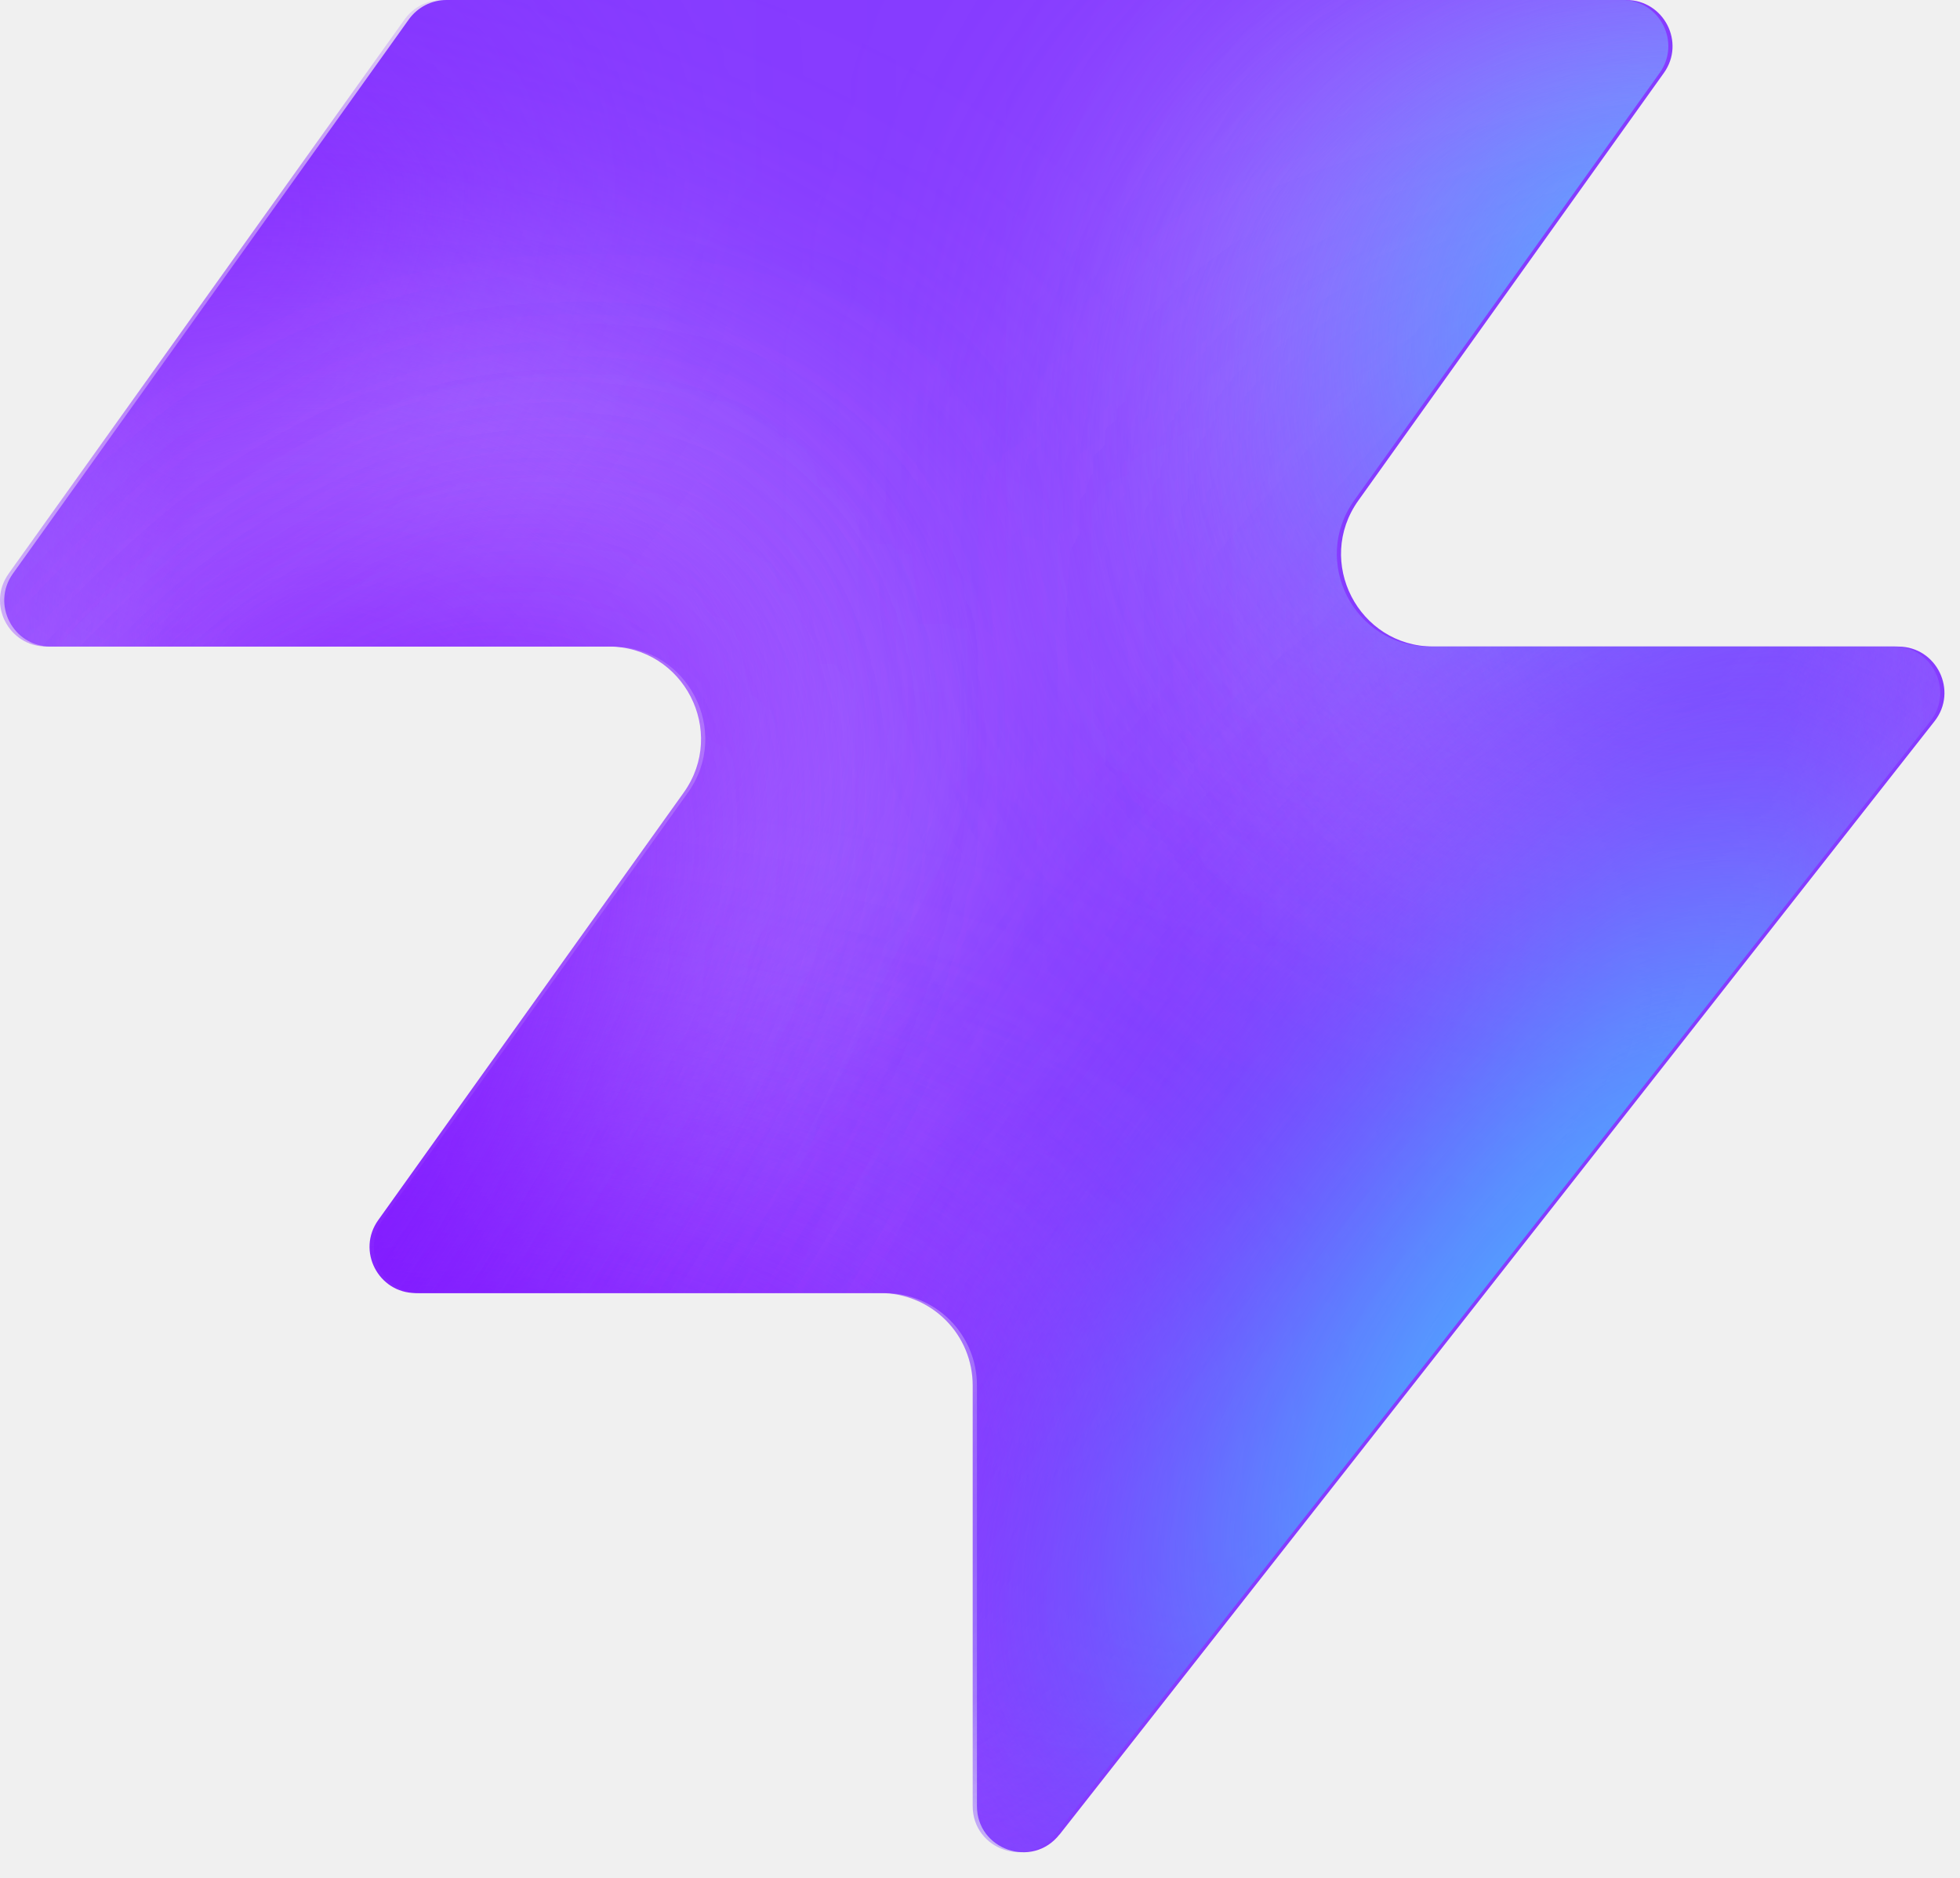
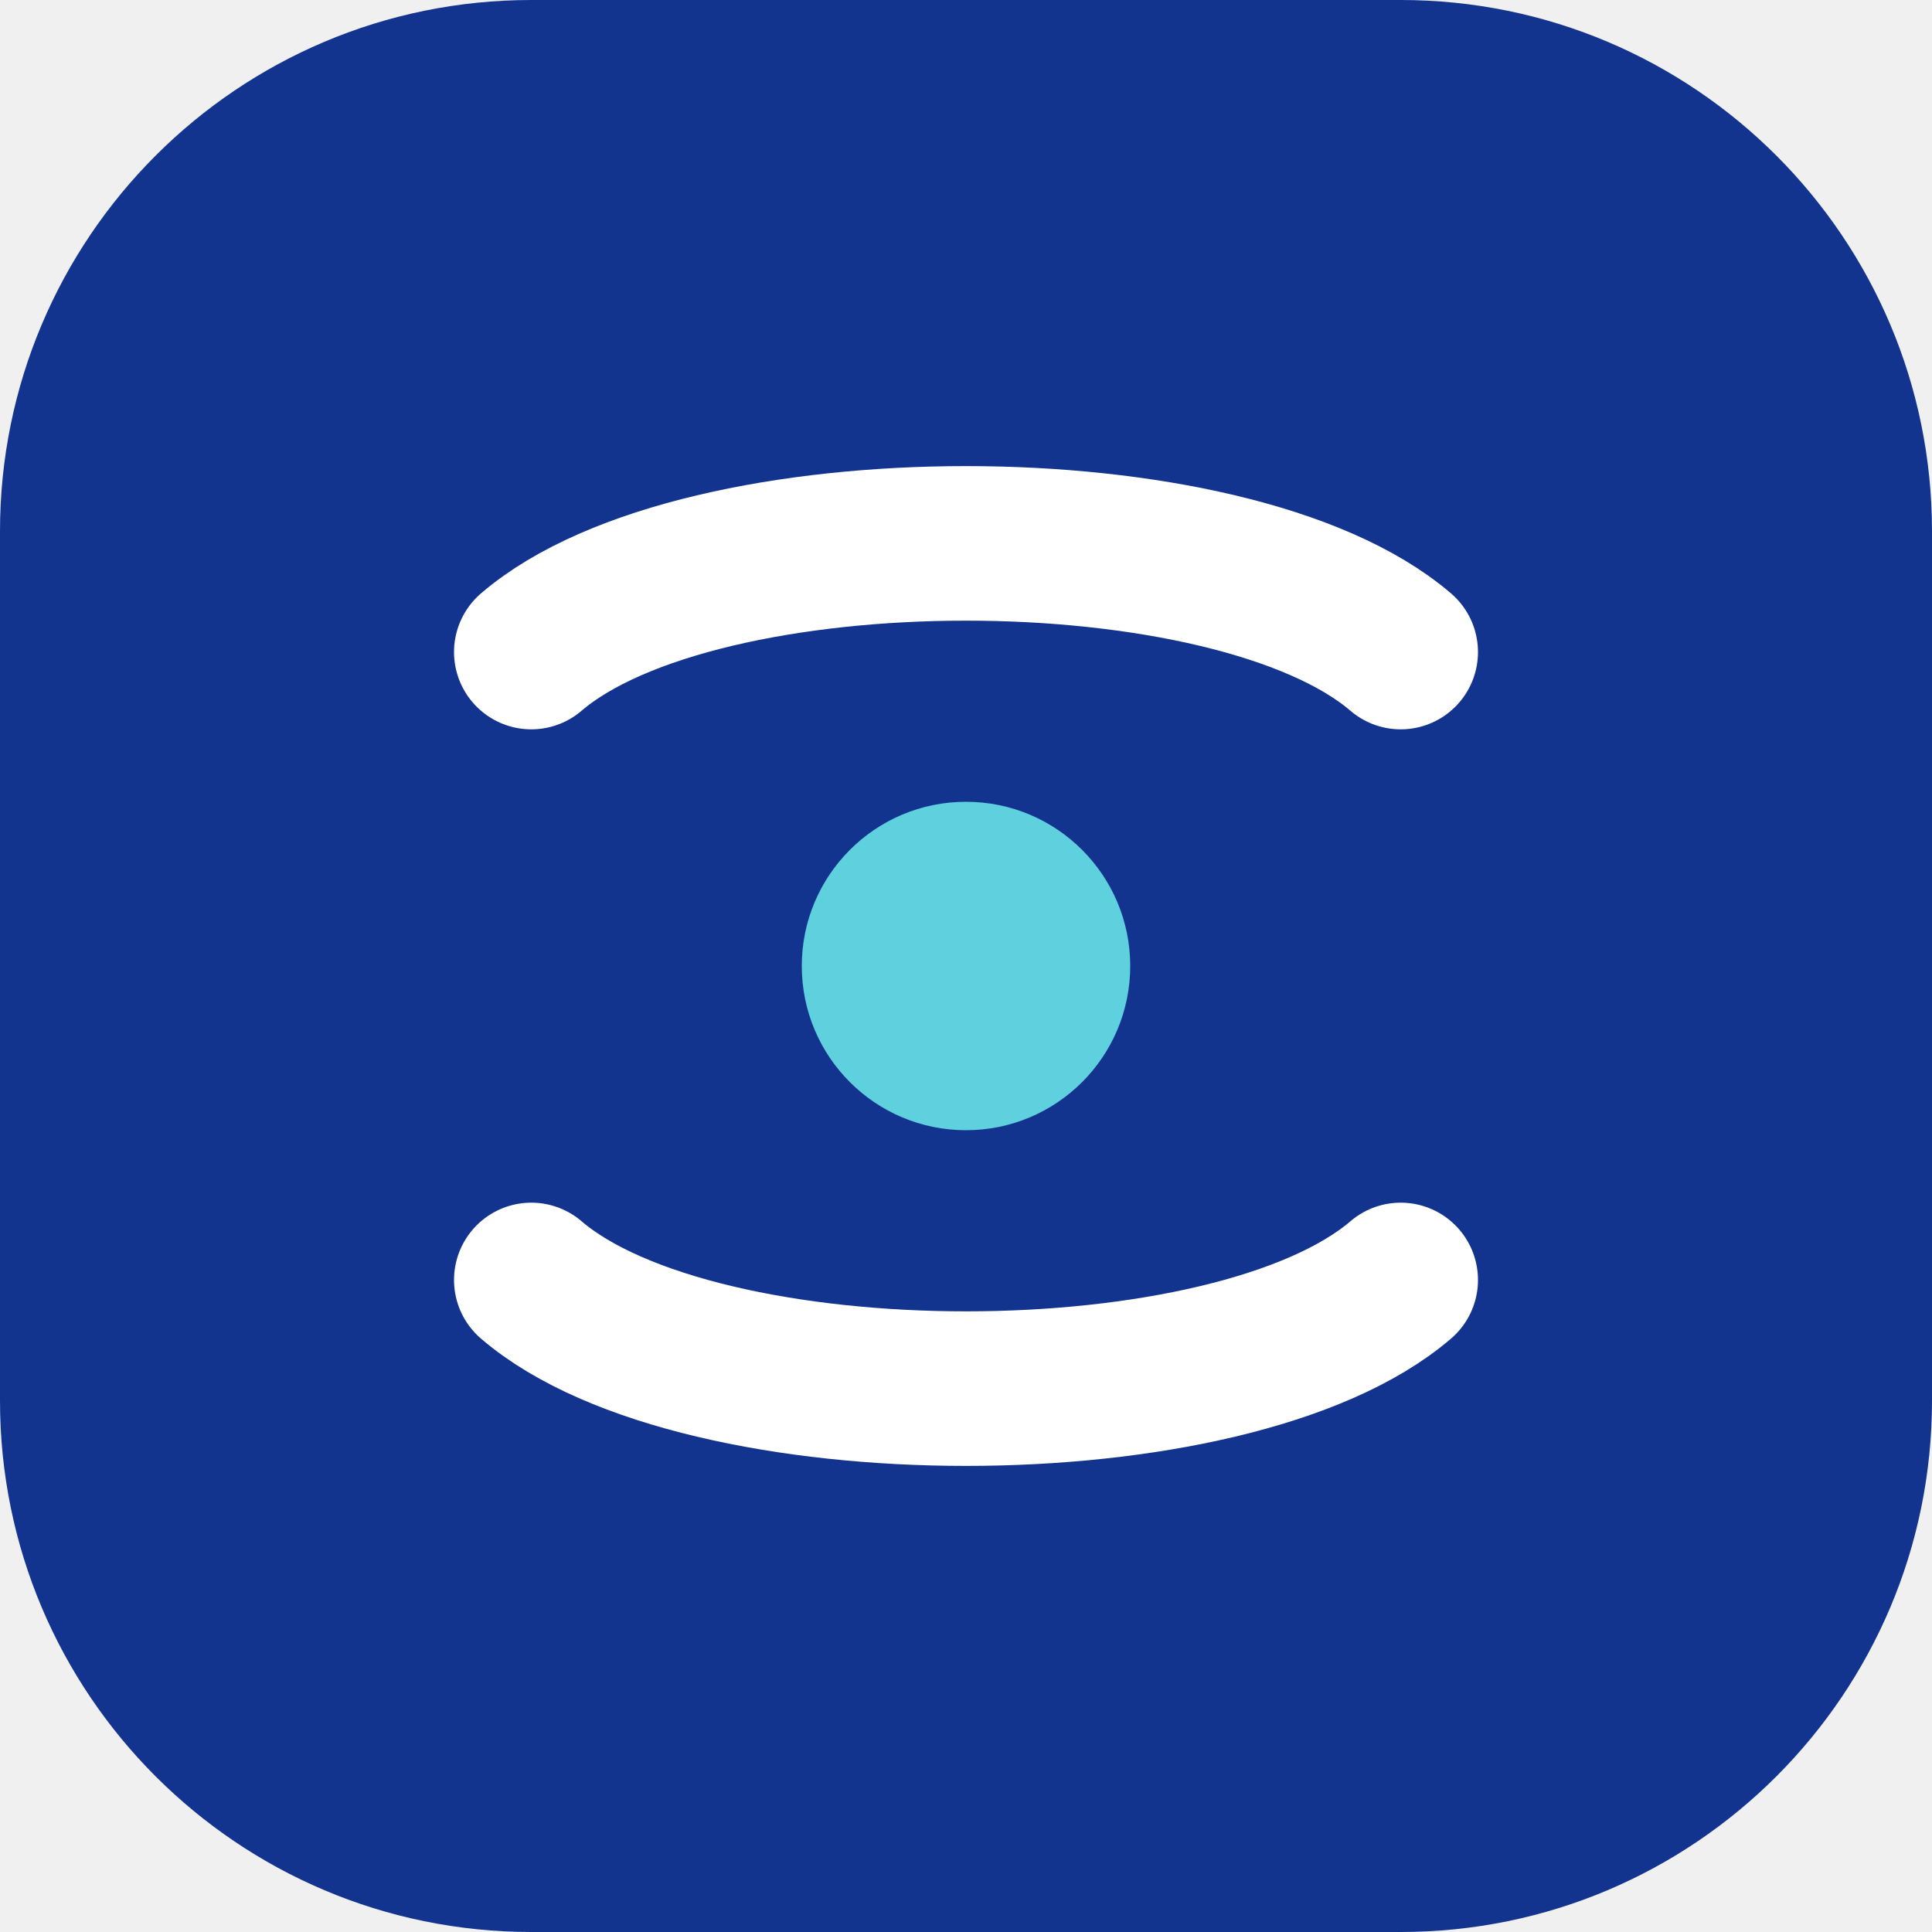
- <svg xmlns="http://www.w3.org/2000/svg" width="48" height="46" fill="none" viewBox="0 0 48 46">
-   <path fill="#863bff" d="M25.946 44.938c-.664.845-2.021.375-2.021-.698V33.937a2.26 2.26 0 0 0-2.262-2.262H10.287c-.92 0-1.456-1.04-.92-1.788l7.48-10.471c1.07-1.497 0-3.578-1.842-3.578H1.237c-.92 0-1.456-1.04-.92-1.788L10.013.474c.214-.297.556-.474.92-.474h28.894c.92 0 1.456 1.04.92 1.788l-7.48 10.471c-1.07 1.498 0 3.579 1.842 3.579h11.377c.943 0 1.473 1.088.89 1.83L25.947 44.94z" style="fill:#863bff;fill:color(display-p3 .525 .23 1);fill-opacity:1" />
-   <mask id="a" width="48" height="46" x="0" y="0" maskUnits="userSpaceOnUse" style="mask-type:alpha">
-     <path fill="#000" d="M25.842 44.938c-.664.844-2.021.375-2.021-.698V33.937a2.26 2.26 0 0 0-2.262-2.262H10.183c-.92 0-1.456-1.04-.92-1.788l7.48-10.471c1.07-1.498 0-3.579-1.842-3.579H1.133c-.92 0-1.456-1.04-.92-1.787L9.91.473c.214-.297.556-.474.92-.474h28.894c.92 0 1.456 1.04.92 1.788l-7.48 10.471c-1.07 1.498 0 3.578 1.842 3.578h11.377c.943 0 1.473 1.088.89 1.832L25.843 44.94z" style="fill:#000;fill-opacity:1" />
-   </mask>
-   <g mask="url(#a)">
-     <g filter="url(#b)">
-       <ellipse cx="5.508" cy="14.704" fill="#ede6ff" rx="5.508" ry="14.704" style="fill:#ede6ff;fill:color(display-p3 .927 .903 1);fill-opacity:1" transform="matrix(.00324 1 1 -.00324 -4.47 31.516)" />
-     </g>
-     <g filter="url(#c)">
-       <ellipse cx="10.399" cy="29.851" fill="#ede6ff" rx="10.399" ry="29.851" style="fill:#ede6ff;fill:color(display-p3 .927 .903 1);fill-opacity:1" transform="matrix(.00324 1 1 -.00324 -39.328 7.883)" />
-     </g>
-     <g filter="url(#d)">
-       <ellipse cx="5.508" cy="30.487" fill="#7e14ff" rx="5.508" ry="30.487" style="fill:#7e14ff;fill:color(display-p3 .492 .077 1);fill-opacity:1" transform="rotate(89.814 -25.913 -14.639)scale(1 -1)" />
-     </g>
-     <g filter="url(#e)">
-       <ellipse cx="5.508" cy="30.599" fill="#7e14ff" rx="5.508" ry="30.599" style="fill:#7e14ff;fill:color(display-p3 .492 .077 1);fill-opacity:1" transform="rotate(89.814 -32.644 -3.334)scale(1 -1)" />
-     </g>
-     <g filter="url(#f)">
-       <ellipse cx="5.508" cy="30.599" fill="#7e14ff" rx="5.508" ry="30.599" style="fill:#7e14ff;fill:color(display-p3 .492 .077 1);fill-opacity:1" transform="matrix(.00324 1 1 -.00324 -34.34 30.47)" />
-     </g>
-     <g filter="url(#g)">
-       <ellipse cx="14.072" cy="22.078" fill="#ede6ff" rx="14.072" ry="22.078" style="fill:#ede6ff;fill:color(display-p3 .927 .903 1);fill-opacity:1" transform="rotate(93.35 24.506 48.493)scale(-1 1)" />
-     </g>
-     <g filter="url(#h)">
-       <ellipse cx="3.47" cy="21.501" fill="#7e14ff" rx="3.47" ry="21.501" style="fill:#7e14ff;fill:color(display-p3 .492 .077 1);fill-opacity:1" transform="rotate(89.009 28.708 47.59)scale(-1 1)" />
-     </g>
-     <g filter="url(#i)">
-       <ellipse cx="3.47" cy="21.501" fill="#7e14ff" rx="3.47" ry="21.501" style="fill:#7e14ff;fill:color(display-p3 .492 .077 1);fill-opacity:1" transform="rotate(89.009 28.708 47.59)scale(-1 1)" />
-     </g>
-     <g filter="url(#j)">
-       <ellipse cx=".387" cy="8.972" fill="#7e14ff" rx="4.407" ry="29.108" style="fill:#7e14ff;fill:color(display-p3 .492 .077 1);fill-opacity:1" transform="rotate(39.51 .387 8.972)" />
-     </g>
-     <g filter="url(#k)">
-       <ellipse cx="47.523" cy="-6.092" fill="#7e14ff" rx="4.407" ry="29.108" style="fill:#7e14ff;fill:color(display-p3 .492 .077 1);fill-opacity:1" transform="rotate(37.892 47.523 -6.092)" />
-     </g>
-     <g filter="url(#l)">
-       <ellipse cx="41.412" cy="6.333" fill="#47bfff" rx="5.971" ry="9.665" style="fill:#47bfff;fill:color(display-p3 .28 .748 1);fill-opacity:1" transform="rotate(37.892 41.412 6.333)" />
-     </g>
-     <g filter="url(#m)">
-       <ellipse cx="-1.879" cy="38.332" fill="#7e14ff" rx="4.407" ry="29.108" style="fill:#7e14ff;fill:color(display-p3 .492 .077 1);fill-opacity:1" transform="rotate(37.892 -1.88 38.332)" />
-     </g>
-     <g filter="url(#n)">
-       <ellipse cx="-1.879" cy="38.332" fill="#7e14ff" rx="4.407" ry="29.108" style="fill:#7e14ff;fill:color(display-p3 .492 .077 1);fill-opacity:1" transform="rotate(37.892 -1.88 38.332)" />
-     </g>
-     <g filter="url(#o)">
-       <ellipse cx="35.651" cy="29.907" fill="#7e14ff" rx="4.407" ry="29.108" style="fill:#7e14ff;fill:color(display-p3 .492 .077 1);fill-opacity:1" transform="rotate(37.892 35.651 29.907)" />
-     </g>
-     <g filter="url(#p)">
-       <ellipse cx="38.418" cy="32.4" fill="#47bfff" rx="5.971" ry="15.297" style="fill:#47bfff;fill:color(display-p3 .28 .748 1);fill-opacity:1" transform="rotate(37.892 38.418 32.4)" />
-     </g>
-   </g>
-   <defs>
-     <filter id="b" width="60.045" height="41.654" x="-19.77" y="16.149" color-interpolation-filters="sRGB" filterUnits="userSpaceOnUse">
-       <feFlood flood-opacity="0" result="BackgroundImageFix" />
-       <feBlend in="SourceGraphic" in2="BackgroundImageFix" result="shape" />
-       <feGaussianBlur result="effect1_foregroundBlur_2002_17158" stdDeviation="7.659" />
-     </filter>
-     <filter id="c" width="90.34" height="51.437" x="-54.613" y="-7.533" color-interpolation-filters="sRGB" filterUnits="userSpaceOnUse">
-       <feFlood flood-opacity="0" result="BackgroundImageFix" />
-       <feBlend in="SourceGraphic" in2="BackgroundImageFix" result="shape" />
-       <feGaussianBlur result="effect1_foregroundBlur_2002_17158" stdDeviation="7.659" />
-     </filter>
-     <filter id="d" width="79.355" height="29.4" x="-49.64" y="2.03" color-interpolation-filters="sRGB" filterUnits="userSpaceOnUse">
-       <feFlood flood-opacity="0" result="BackgroundImageFix" />
-       <feBlend in="SourceGraphic" in2="BackgroundImageFix" result="shape" />
-       <feGaussianBlur result="effect1_foregroundBlur_2002_17158" stdDeviation="4.596" />
-     </filter>
-     <filter id="e" width="79.579" height="29.4" x="-45.045" y="20.029" color-interpolation-filters="sRGB" filterUnits="userSpaceOnUse">
-       <feFlood flood-opacity="0" result="BackgroundImageFix" />
-       <feBlend in="SourceGraphic" in2="BackgroundImageFix" result="shape" />
-       <feGaussianBlur result="effect1_foregroundBlur_2002_17158" stdDeviation="4.596" />
-     </filter>
-     <filter id="f" width="79.579" height="29.4" x="-43.513" y="21.178" color-interpolation-filters="sRGB" filterUnits="userSpaceOnUse">
-       <feFlood flood-opacity="0" result="BackgroundImageFix" />
-       <feBlend in="SourceGraphic" in2="BackgroundImageFix" result="shape" />
-       <feGaussianBlur result="effect1_foregroundBlur_2002_17158" stdDeviation="4.596" />
-     </filter>
-     <filter id="g" width="74.749" height="58.852" x="15.756" y="-17.901" color-interpolation-filters="sRGB" filterUnits="userSpaceOnUse">
-       <feFlood flood-opacity="0" result="BackgroundImageFix" />
-       <feBlend in="SourceGraphic" in2="BackgroundImageFix" result="shape" />
-       <feGaussianBlur result="effect1_foregroundBlur_2002_17158" stdDeviation="7.659" />
-     </filter>
-     <filter id="h" width="61.377" height="25.362" x="23.548" y="2.284" color-interpolation-filters="sRGB" filterUnits="userSpaceOnUse">
-       <feFlood flood-opacity="0" result="BackgroundImageFix" />
-       <feBlend in="SourceGraphic" in2="BackgroundImageFix" result="shape" />
-       <feGaussianBlur result="effect1_foregroundBlur_2002_17158" stdDeviation="4.596" />
-     </filter>
-     <filter id="i" width="61.377" height="25.362" x="23.548" y="2.284" color-interpolation-filters="sRGB" filterUnits="userSpaceOnUse">
-       <feFlood flood-opacity="0" result="BackgroundImageFix" />
-       <feBlend in="SourceGraphic" in2="BackgroundImageFix" result="shape" />
-       <feGaussianBlur result="effect1_foregroundBlur_2002_17158" stdDeviation="4.596" />
-     </filter>
-     <filter id="j" width="56.045" height="63.649" x="-27.636" y="-22.853" color-interpolation-filters="sRGB" filterUnits="userSpaceOnUse">
-       <feFlood flood-opacity="0" result="BackgroundImageFix" />
-       <feBlend in="SourceGraphic" in2="BackgroundImageFix" result="shape" />
-       <feGaussianBlur result="effect1_foregroundBlur_2002_17158" stdDeviation="4.596" />
-     </filter>
-     <filter id="k" width="54.814" height="64.646" x="20.116" y="-38.415" color-interpolation-filters="sRGB" filterUnits="userSpaceOnUse">
-       <feFlood flood-opacity="0" result="BackgroundImageFix" />
-       <feBlend in="SourceGraphic" in2="BackgroundImageFix" result="shape" />
-       <feGaussianBlur result="effect1_foregroundBlur_2002_17158" stdDeviation="4.596" />
-     </filter>
-     <filter id="l" width="33.541" height="35.313" x="24.641" y="-11.323" color-interpolation-filters="sRGB" filterUnits="userSpaceOnUse">
-       <feFlood flood-opacity="0" result="BackgroundImageFix" />
-       <feBlend in="SourceGraphic" in2="BackgroundImageFix" result="shape" />
-       <feGaussianBlur result="effect1_foregroundBlur_2002_17158" stdDeviation="4.596" />
-     </filter>
-     <filter id="m" width="54.814" height="64.646" x="-29.286" y="6.009" color-interpolation-filters="sRGB" filterUnits="userSpaceOnUse">
-       <feFlood flood-opacity="0" result="BackgroundImageFix" />
-       <feBlend in="SourceGraphic" in2="BackgroundImageFix" result="shape" />
-       <feGaussianBlur result="effect1_foregroundBlur_2002_17158" stdDeviation="4.596" />
-     </filter>
-     <filter id="n" width="54.814" height="64.646" x="-29.286" y="6.009" color-interpolation-filters="sRGB" filterUnits="userSpaceOnUse">
-       <feFlood flood-opacity="0" result="BackgroundImageFix" />
-       <feBlend in="SourceGraphic" in2="BackgroundImageFix" result="shape" />
-       <feGaussianBlur result="effect1_foregroundBlur_2002_17158" stdDeviation="4.596" />
-     </filter>
-     <filter id="o" width="54.814" height="64.646" x="8.244" y="-2.416" color-interpolation-filters="sRGB" filterUnits="userSpaceOnUse">
-       <feFlood flood-opacity="0" result="BackgroundImageFix" />
-       <feBlend in="SourceGraphic" in2="BackgroundImageFix" result="shape" />
-       <feGaussianBlur result="effect1_foregroundBlur_2002_17158" stdDeviation="4.596" />
-     </filter>
-     <filter id="p" width="39.409" height="43.623" x="18.713" y="10.588" color-interpolation-filters="sRGB" filterUnits="userSpaceOnUse">
-       <feFlood flood-opacity="0" result="BackgroundImageFix" />
-       <feBlend in="SourceGraphic" in2="BackgroundImageFix" result="shape" />
-       <feGaussianBlur result="effect1_foregroundBlur_2002_17158" stdDeviation="4.596" />
-     </filter>
-   </defs>
+ <svg xmlns="http://www.w3.org/2000/svg" width="40" height="40" viewBox="0 0 40 40">
+   <rect width="40" height="40" rx="11" fill="#12348f" />
+   <path d="M11 13.5c3.5-3 14.5-3 18 0" stroke="#fff" stroke-width="3.2" stroke-linecap="round" fill="none" />
+   <path d="M11 26.5c3.5 3 14.5 3 18 0" stroke="#fff" stroke-width="3.2" stroke-linecap="round" fill="none" />
+   <circle cx="20" cy="20" r="3.4" fill="#5fd0de" />
</svg>
